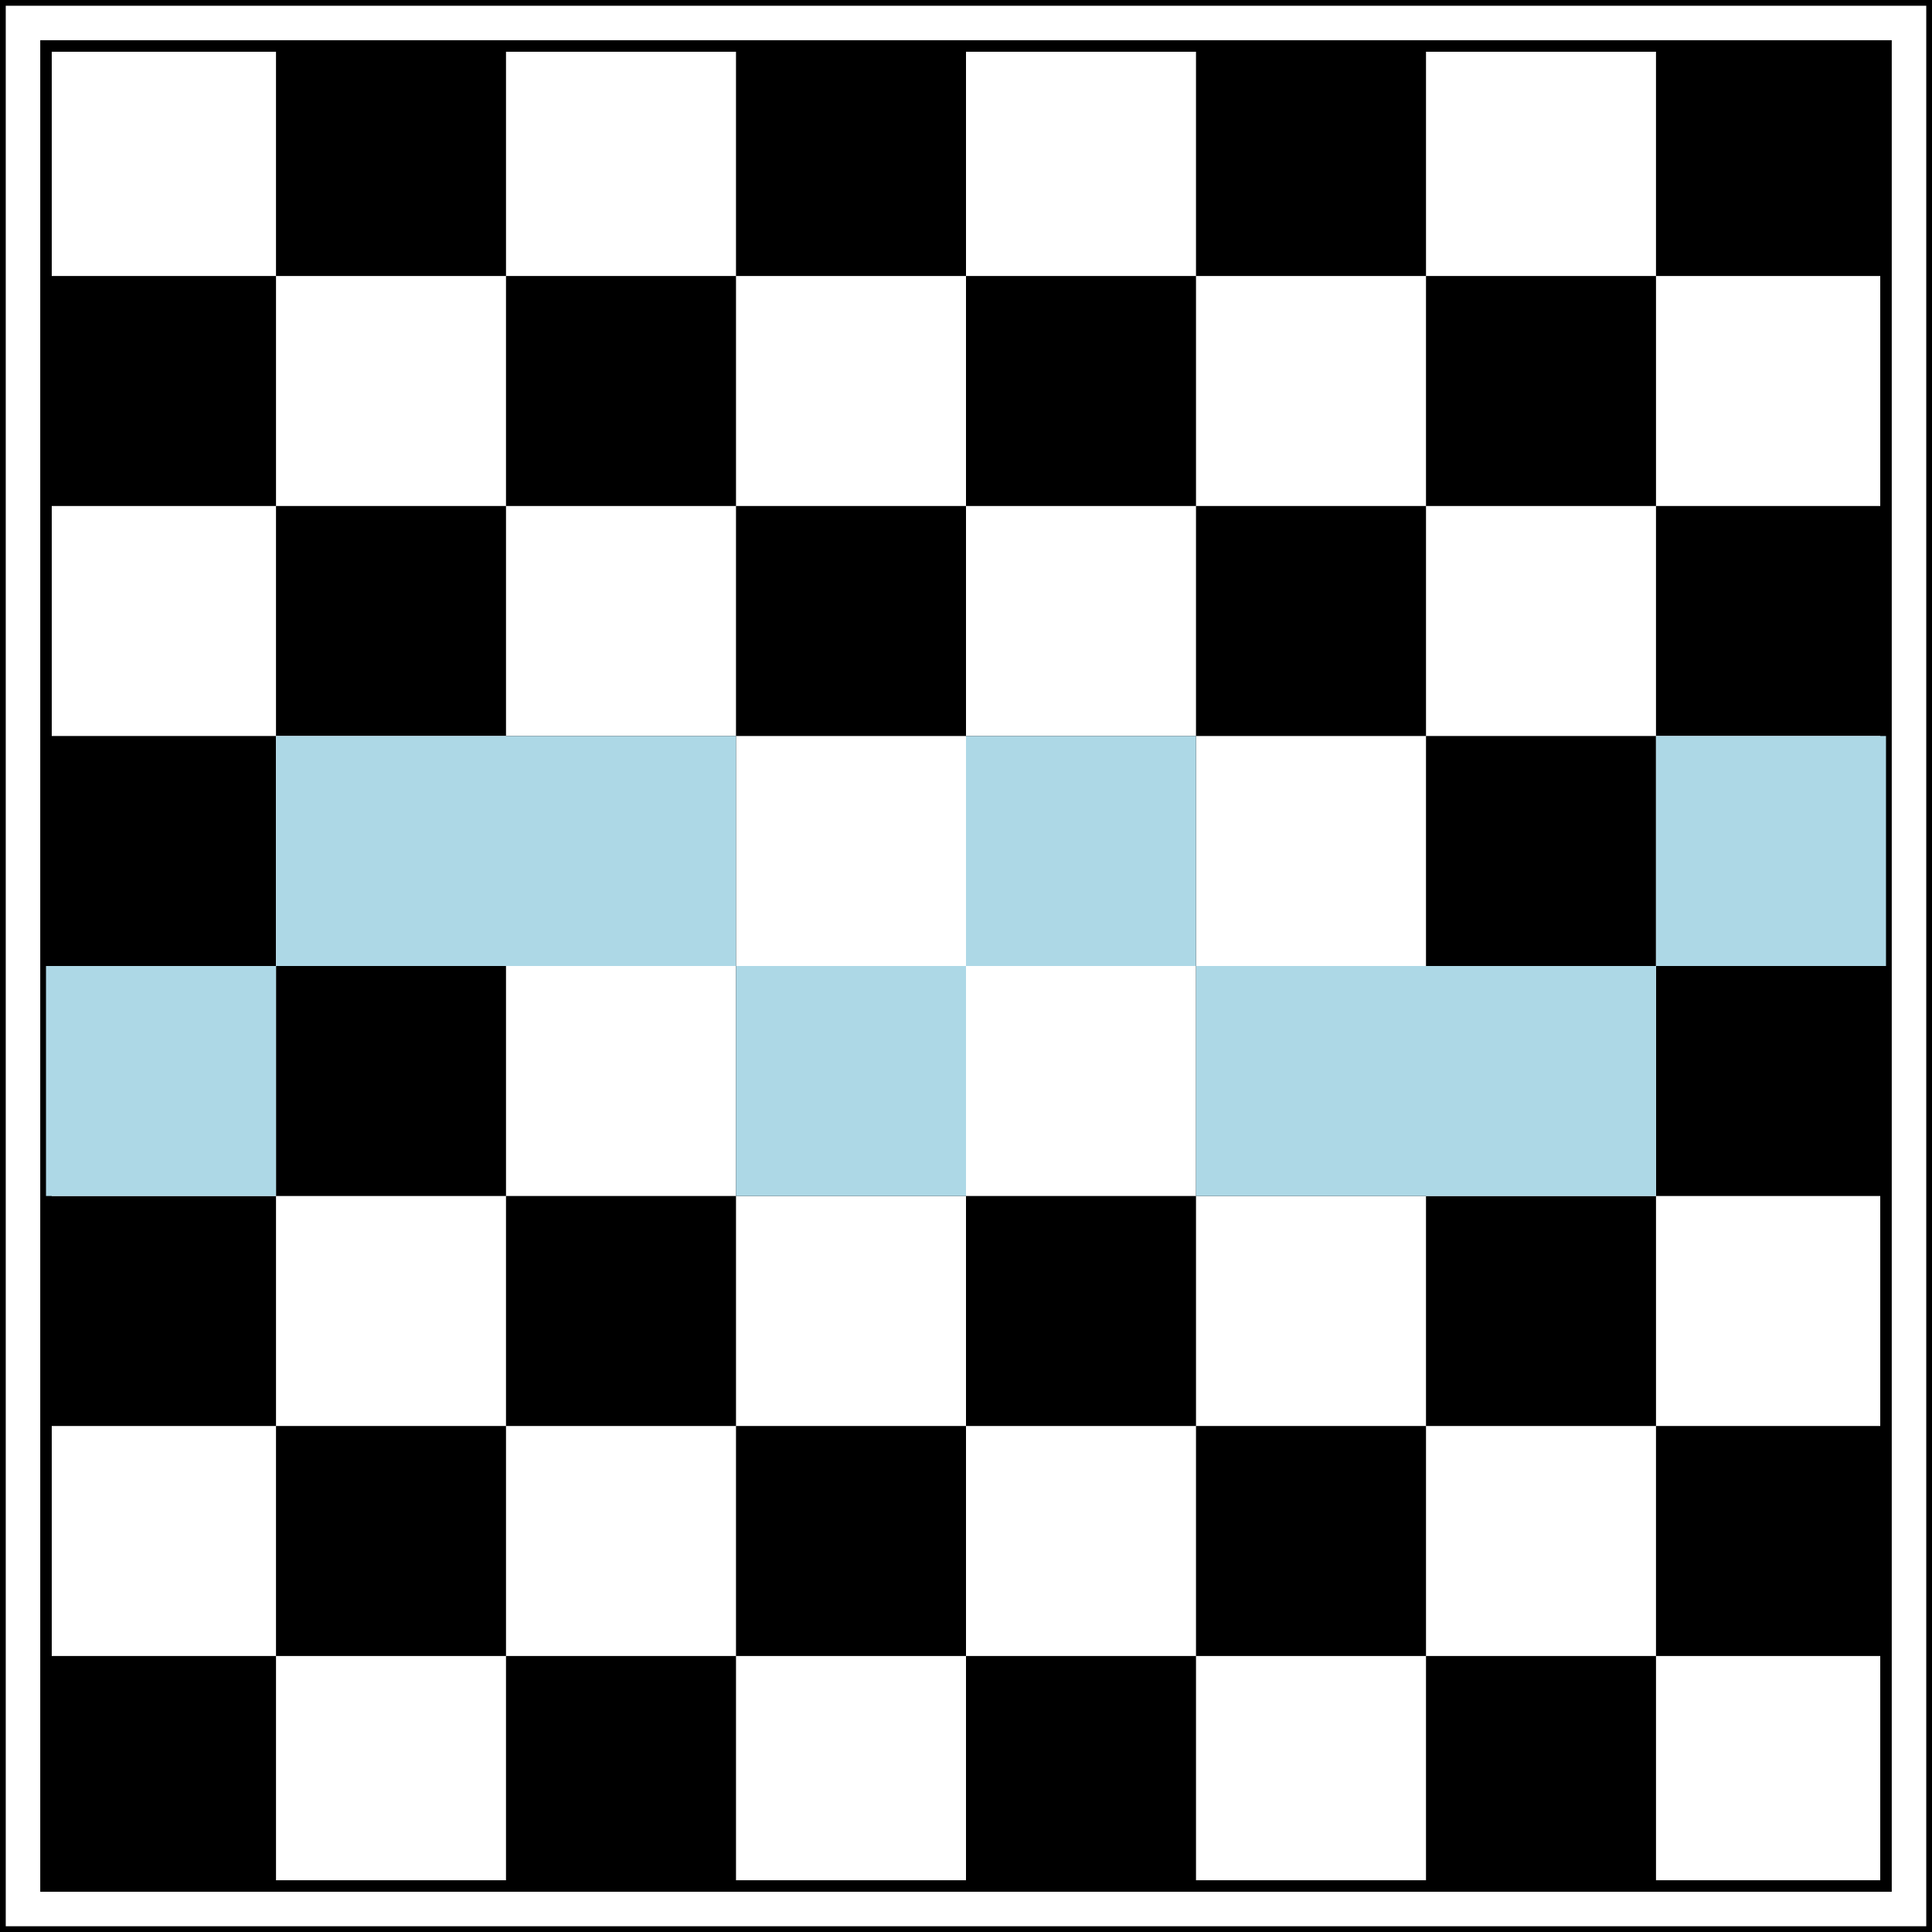
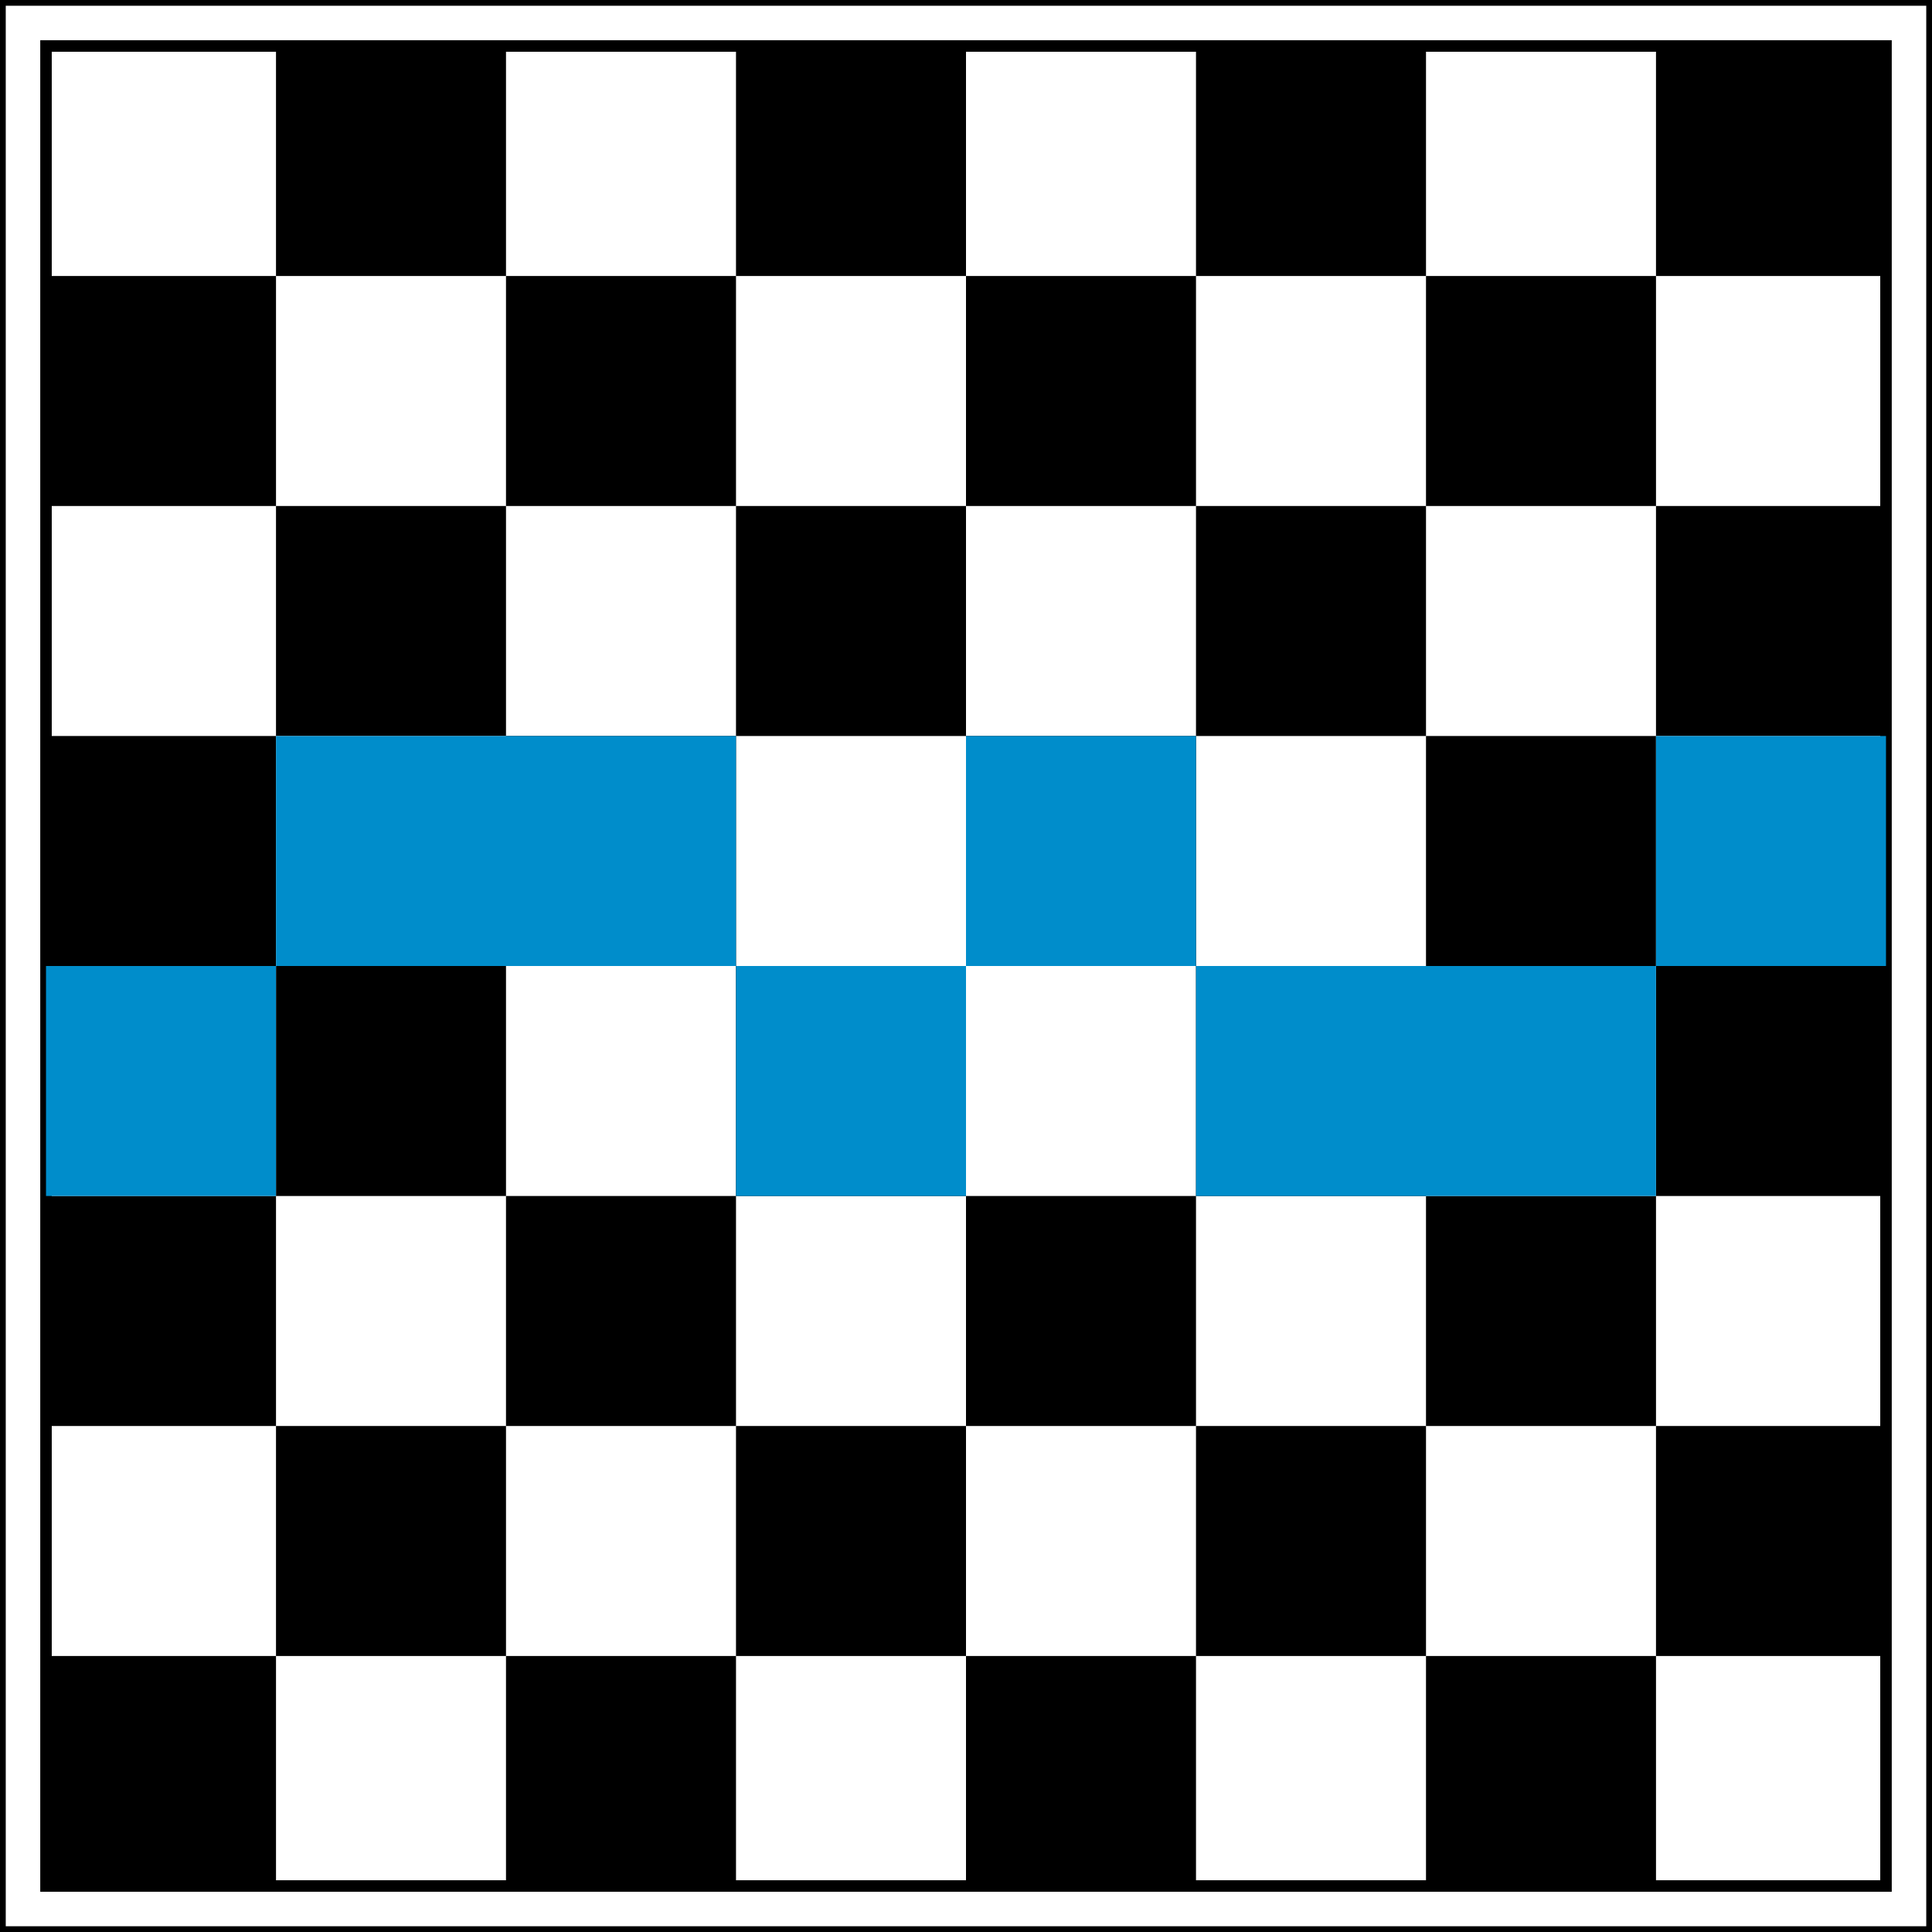
<svg xmlns="http://www.w3.org/2000/svg" width="84mm" height="84mm" viewBox="-2 -82 84 84" version="1.1">
  <path d=" M -2,2 L 82,2 L 82,-82 L -2,-82 z " stroke="black" fill="white" stroke-width="0.5" />
  <path d=" M 0,-0 L 80,-0 L 80,-80 L 0,-80 z " stroke="black" fill="white" stroke-width="0.5" />
  <path d=" M 40,-80 L 30,-80 L 30,-70 L 40,-70 z M 80,-80 L 70,-80 L 70,-70 L 80,-70 z M 60,-80 L 50,-80 L 50,-70 L 60,-70 z M 20,-80 L 10,-80 L 10,-70 L 20,-70 z M 50,-70 L 40,-70 L 40,-60 L 50,-60 z M 10,-70 L 0,-70 L 0,-60 L 10,-60 z M 70,-70 L 60,-70 L 60,-60 L 70,-60 z M 30,-70 L 20,-70 L 20,-60 L 30,-60 z M 20,-60 L 10,-60 L 10,-50 L 20,-50 z M 60,-60 L 50,-60 L 50,-50 L 60,-50 z M 80,-60 L 70,-60 L 70,-50 L 80,-50 z M 40,-60 L 30,-60 L 30,-50 L 40,-50 z M 10,-50 L 0,-50 L 0,-40 L 10,-40 z M 50,-50 L 40,-50 L 40,-40 L 50,-40 z M 70,-50 L 60,-50 L 60,-40 L 70,-40 z M 30,-50 L 20,-50 L 20,-40 L 30,-40 z M 40,-40 L 30,-40 L 30,-30 L 40,-30 z M 80,-40 L 70,-40 L 70,-30 L 80,-30 z M 20,-40 L 10,-40 L 10,-30 L 20,-30 z M 60,-40 L 50,-40 L 50,-30 L 60,-30 z M 50,-30 L 40,-30 L 40,-20 L 50,-20 z M 30,-30 L 20,-30 L 20,-20 L 30,-20 z M 10,-30 L 0,-30 L 0,-20 L 10,-20 z M 70,-30 L 60,-30 L 60,-20 L 70,-20 z M 60,-20 L 50,-20 L 50,-10 L 60,-10 z M 80,-20 L 70,-20 L 70,-10 L 80,-10 z M 20,-20 L 10,-20 L 10,-10 L 20,-10 z M 40,-20 L 30,-20 L 30,-10 L 40,-10 z M 70,-10 L 60,-10 L 60,-0 L 70,-0 z M 50,-10 L 40,-10 L 40,-0 L 50,-0 z M 10,-10 L 0,-10 L 0,-0 L 10,-0 z M 30,-10 L 20,-10 L 20,-0 L 30,-0 z " stroke="black" fill="black" stroke-width="0" />
-   <path d=" M 10,-40 L 30,-40 L 30,-50 L 10,-50 z M 50,-50 L 40,-50 L 40,-40 L 50,-40 z M 80,-50 L 70,-50 L 70,-40 L 80,-40 z M 10,-40 L 0,-40 L 0,-30 L 10,-30 z M 40,-40 L 30,-40 L 30,-30 L 40,-30 z M 50,-30 L 70,-30 L 70,-40 L 50,-40 z " stroke="black" fill="lightblue" stroke-width="0" />
+   <path d=" M 10,-40 L 30,-40 L 30,-50 L 10,-50 z M 50,-50 L 40,-50 L 40,-40 L 50,-40 z M 80,-50 L 70,-50 L 70,-40 L 80,-40 z M 10,-40 L 0,-40 L 0,-30 L 10,-30 z M 40,-40 L 30,-40 L 30,-30 L 40,-30 z M 50,-30 L 70,-30 L 70,-40 L 50,-40 z " stroke="black" fill="#008DCB" stroke-width="0" />
</svg>
